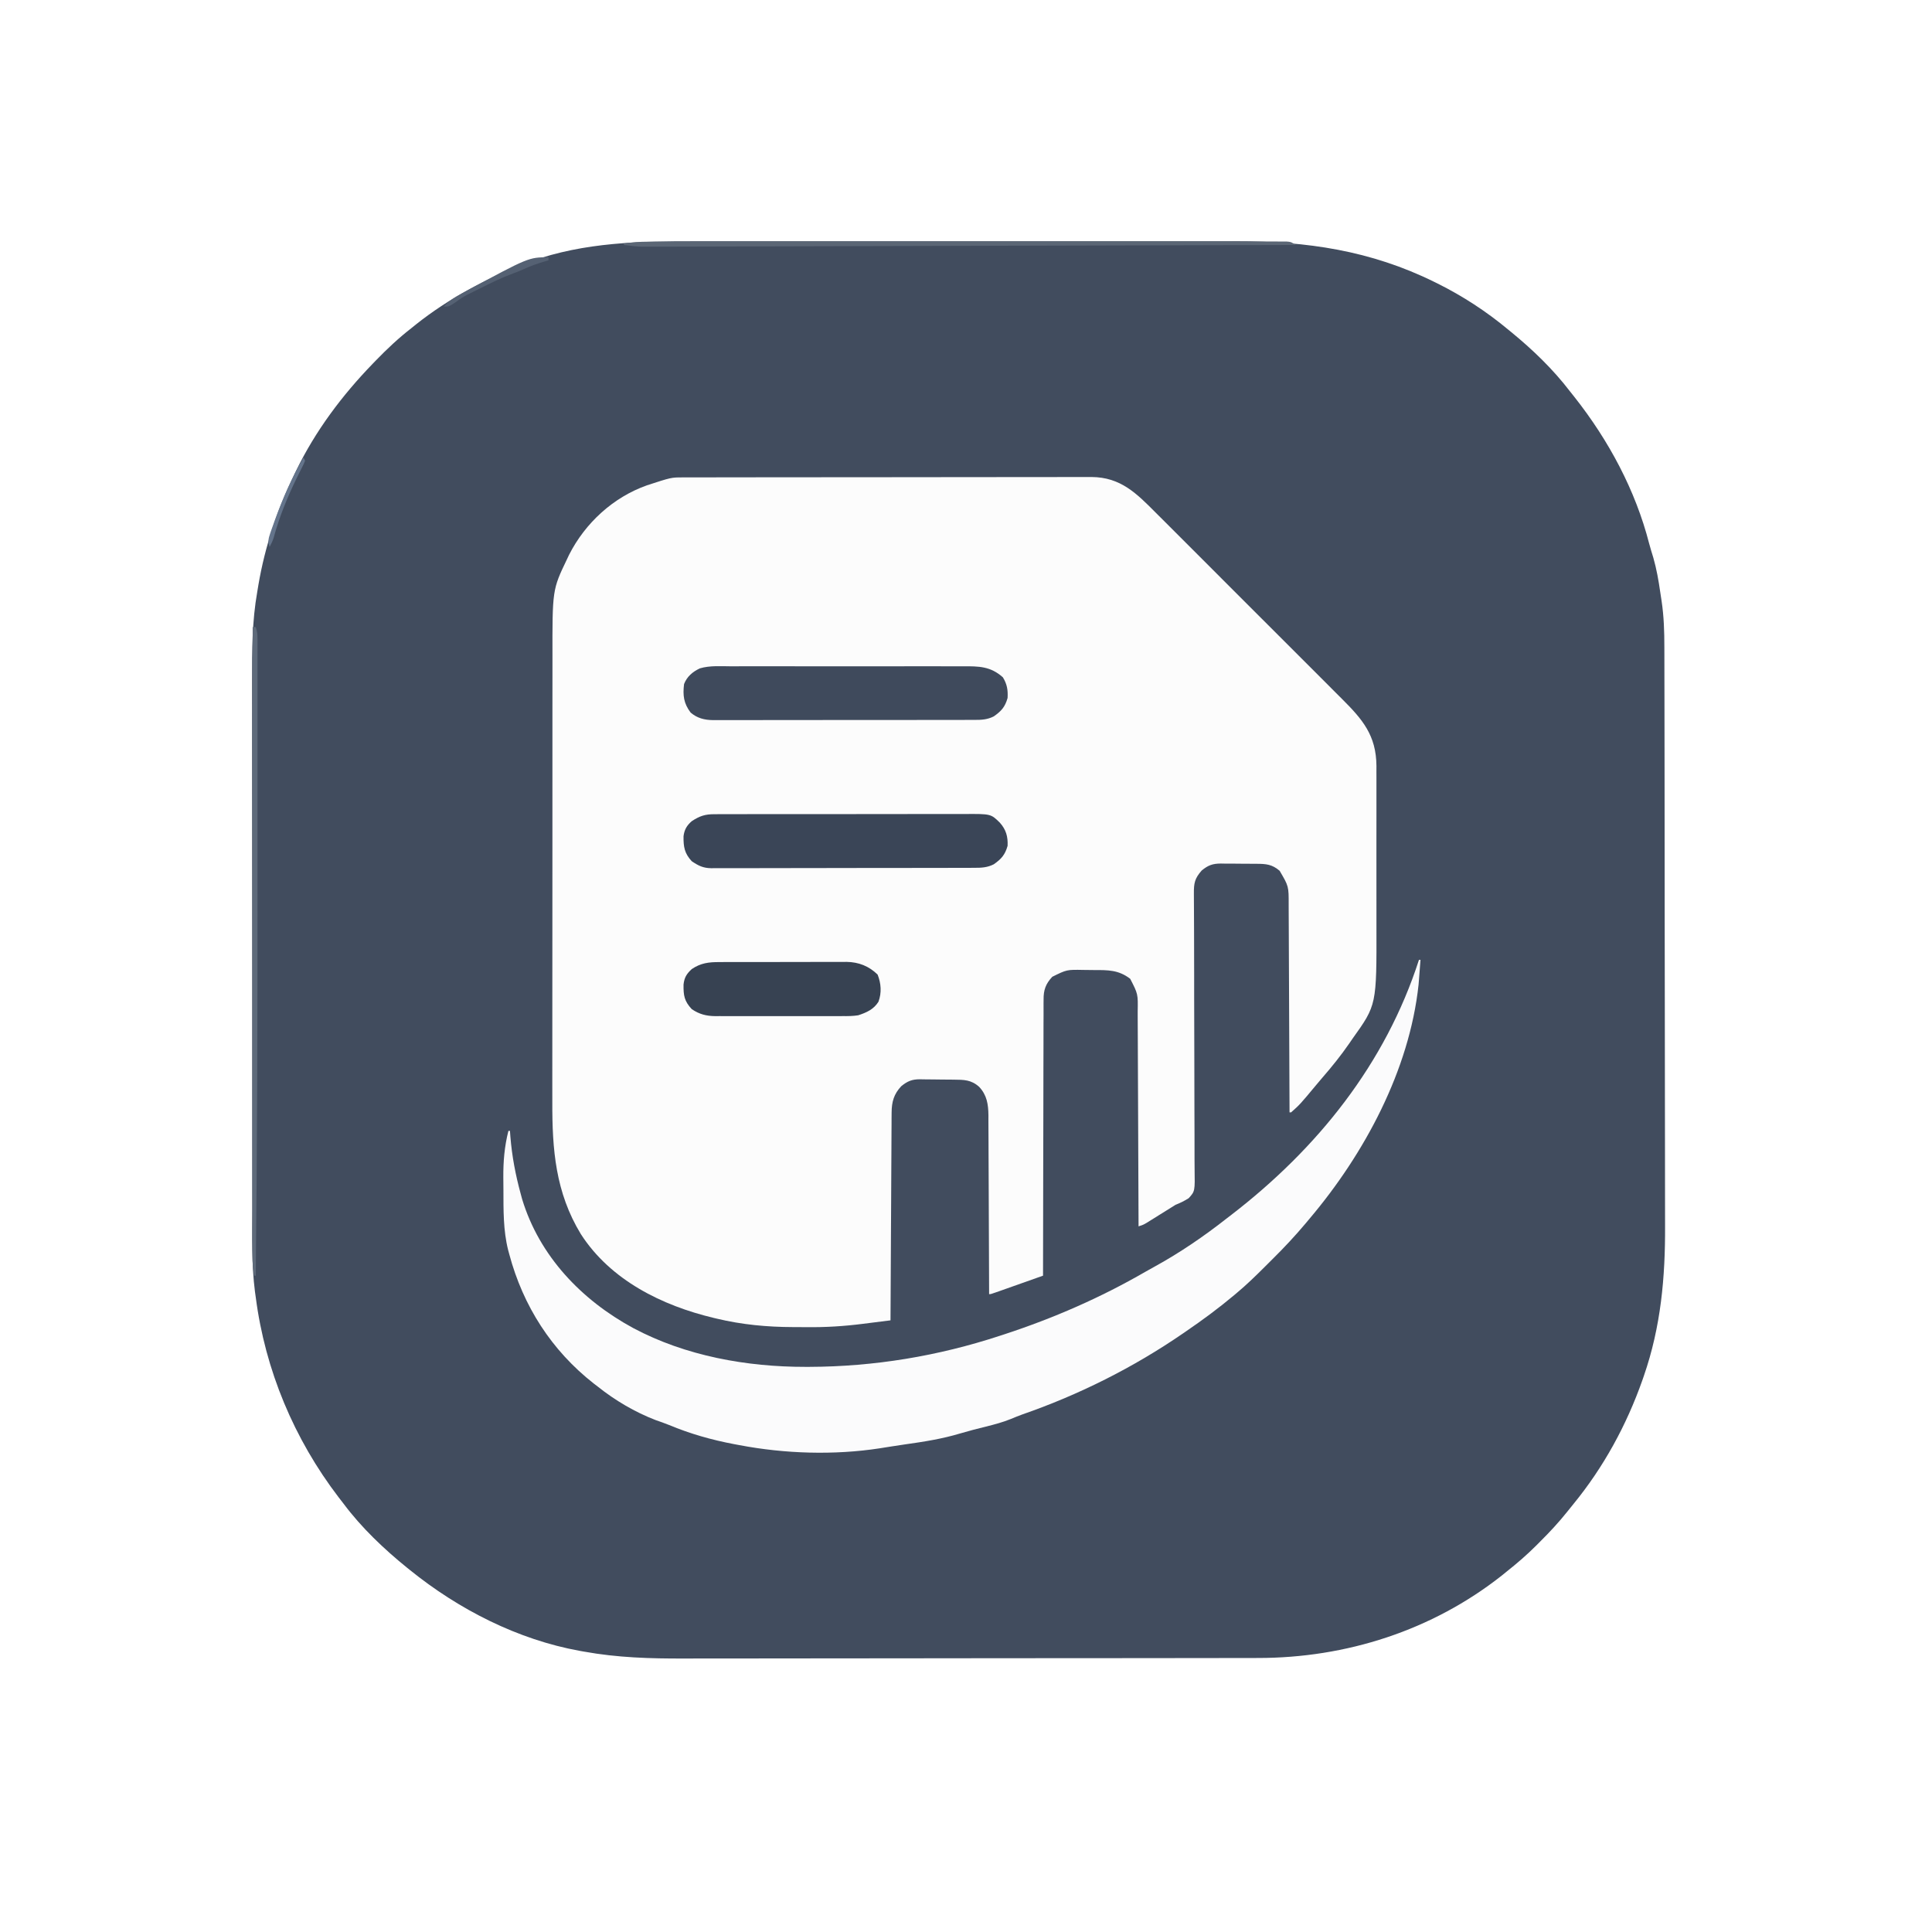
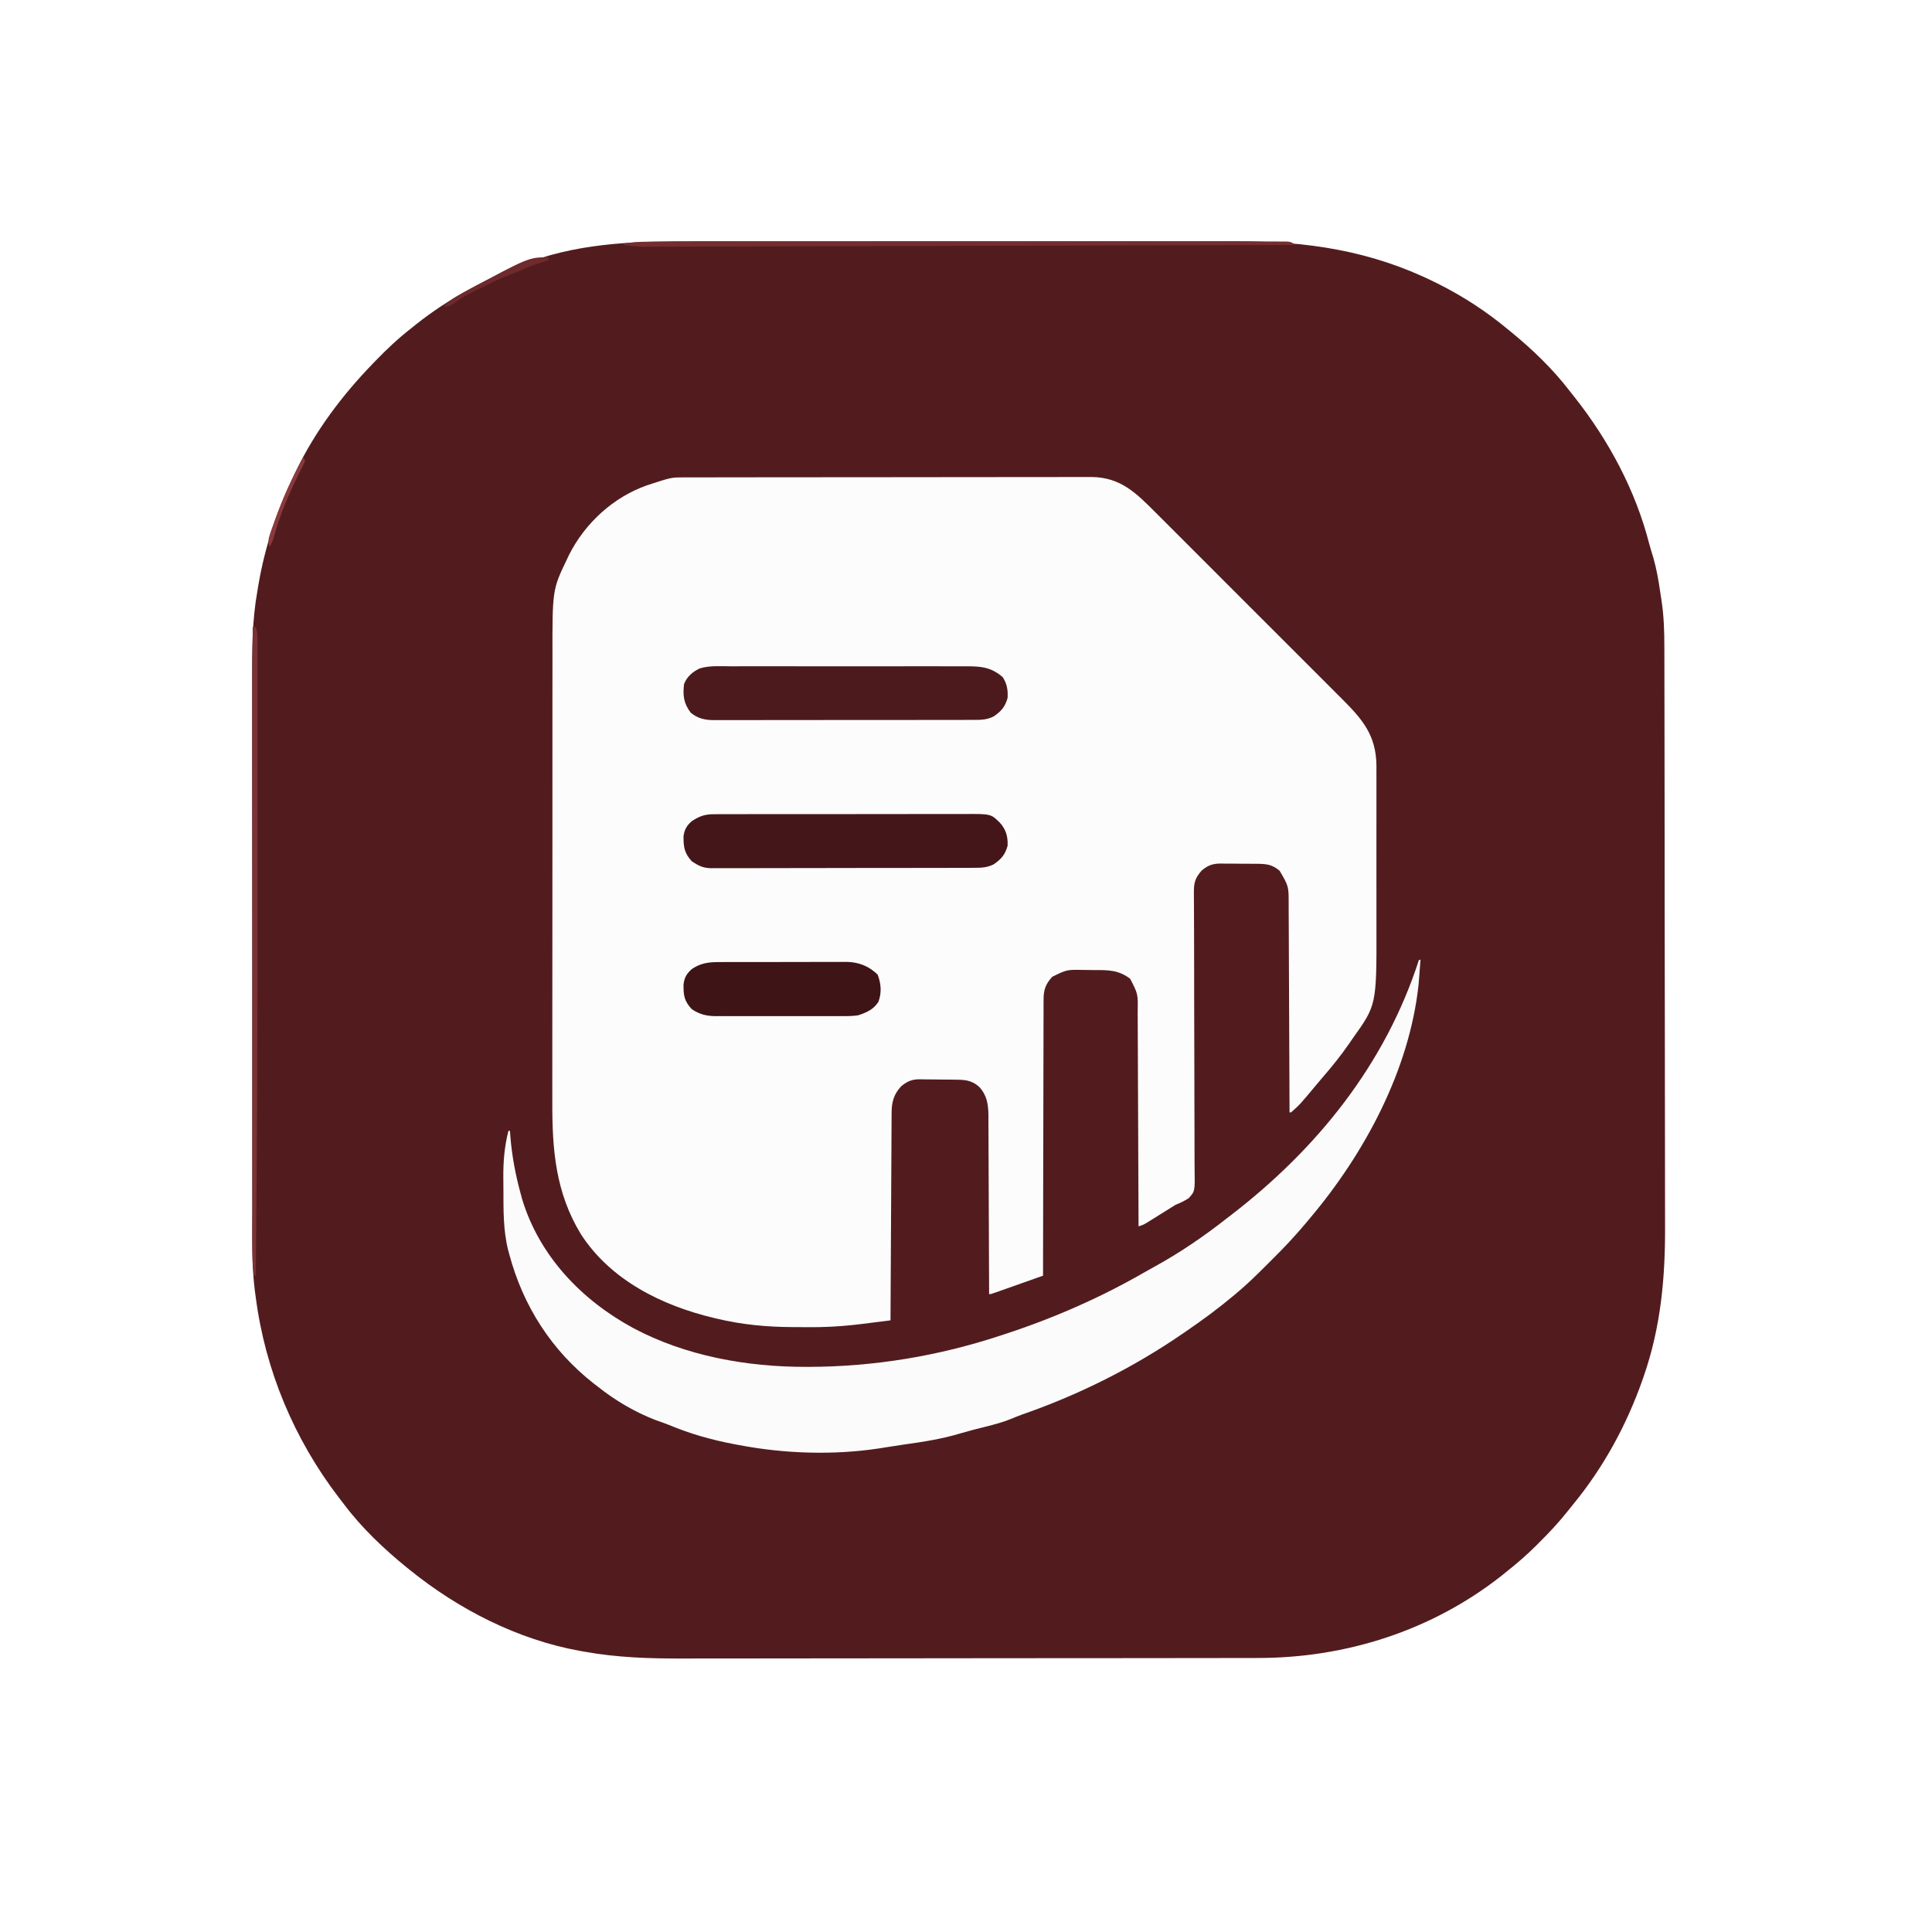
<svg xmlns="http://www.w3.org/2000/svg" width="1254" height="1254">
-   <path d="M452.177 156.608c5.144.007 10.289-.004 15.433-.012 10.031-.013 20.062-.01 30.093-.002a19847 19847 0 0 0 28.022.003l7.124-.003c22.176-.008 44.353.001 66.53.018q28.467.018 56.934-.003a58036 58036 0 0 1 73.44-.01l3.522.001q12.213.003 24.427-.009 14.9-.013 29.801.01 7.584.014 15.169.001c45.435-.082 87.07 6.017 128.328 26.398l1.995.979A235.4 235.4 0 0 1 979 214c.831.68.831.68 1.68 1.372 14.043 11.479 27.29 24.204 38.32 38.628q1.5 1.892 3.004 3.781c22.184 28.116 39.54 60.425 48.458 95.19.805 3.035 1.745 6.027 2.663 9.029 2.098 7.318 3.393 14.731 4.476 22.258q.43 2.94.896 5.873c1.486 9.975 1.796 19.72 1.784 29.793l.018 5.295c.016 4.81.02 9.622.021 14.432.004 5.205.019 10.41.032 15.615.027 11.367.04 22.734.048 34.1q.01 10.673.023 21.346a66459 66459 0 0 1 .053 63.065l.002 3.833.004 11.539c.008 20.548.043 41.096.09 61.644q.07 31.738.074 63.477c.002 11.854.013 23.708.05 35.563q.046 15.156.024 30.313c-.008 5.139-.006 10.277.022 15.416.175 33.48-2.71 65.558-13.742 97.438l-.945 2.733c-10.335 29.333-25.223 56.613-44.954 80.696a475 475 0 0 0-4.09 5.074c-5.428 6.779-11.22 13.011-17.386 19.122l-2.633 2.656c-6.018 6-12.334 11.444-18.992 16.719l-3.25 2.645c-45.27 35.688-101.016 53.512-158.29 53.502l-5.244.011q-7.158.014-14.315.017-7.739.007-15.478.022c-12.444.02-24.888.03-37.332.039l-17.625.015a117605 117605 0 0 1-73.86.044l-3.816.002c-20.368.008-40.737.033-61.105.066q-31.44.049-62.877.054c-11.749.002-23.497.01-35.246.036q-15.015.034-30.032.02c-5.096-.004-10.19-.002-15.286.017-22.121.08-43.422-.537-65.244-4.49l-2.646-.47c-40.34-7.298-78.64-26.898-110.354-52.53l-1.602-1.285C249.3 1005.497 234.63 991.59 223 976l-3.18-4.11C190.867 934.034 172.11 889.276 166 842l-.508-3.586c-2.274-17.73-1.785-35.646-1.768-53.483.002-5.032-.007-10.063-.014-15.095q-.018-14.748-.012-29.497.002-11.999-.005-23.996l-.001-3.462-.004-6.965q-.013-32.589-.003-65.177c.006-19.832-.006-39.664-.025-59.496q-.03-30.623-.024-61.244.005-17.16-.014-34.322-.019-14.61-.002-29.217c.006-4.96.008-9.918-.005-14.877-.044-19.401-.029-38.412 3.385-57.583l.738-4.449c4.271-25.064 12.237-48.68 23.262-71.551l1.12-2.337C204.718 279.685 221.985 256.662 242 236l1.812-1.878c7.342-7.581 14.834-14.645 23.188-21.122l2.902-2.348C291.18 193.722 315.662 180.724 341 171l3.598-1.387c34.857-12.457 71.052-13.078 107.579-13.005" fill="#414c5e" />
+   <path d="M452.177 156.608c5.144.007 10.289-.004 15.433-.012 10.031-.013 20.062-.01 30.093-.002a19847 19847 0 0 0 28.022.003l7.124-.003c22.176-.008 44.353.001 66.53.018q28.467.018 56.934-.003a58036 58036 0 0 1 73.44-.01l3.522.001q12.213.003 24.427-.009 14.9-.013 29.801.01 7.584.014 15.169.001c45.435-.082 87.07 6.017 128.328 26.398l1.995.979A235.4 235.4 0 0 1 979 214c.831.68.831.68 1.68 1.372 14.043 11.479 27.29 24.204 38.32 38.628q1.5 1.892 3.004 3.781c22.184 28.116 39.54 60.425 48.458 95.19.805 3.035 1.745 6.027 2.663 9.029 2.098 7.318 3.393 14.731 4.476 22.258q.43 2.94.896 5.873c1.486 9.975 1.796 19.72 1.784 29.793l.018 5.295c.016 4.81.02 9.622.021 14.432.004 5.205.019 10.41.032 15.615.027 11.367.04 22.734.048 34.1q.01 10.673.023 21.346a66459 66459 0 0 1 .053 63.065l.002 3.833.004 11.539c.008 20.548.043 41.096.09 61.644q.07 31.738.074 63.477c.002 11.854.013 23.708.05 35.563q.046 15.156.024 30.313c-.008 5.139-.006 10.277.022 15.416.175 33.48-2.71 65.558-13.742 97.438l-.945 2.733c-10.335 29.333-25.223 56.613-44.954 80.696a475 475 0 0 0-4.09 5.074c-5.428 6.779-11.22 13.011-17.386 19.122l-2.633 2.656c-6.018 6-12.334 11.444-18.992 16.719l-3.25 2.645c-45.27 35.688-101.016 53.512-158.29 53.502l-5.244.011q-7.158.014-14.315.017-7.739.007-15.478.022c-12.444.02-24.888.03-37.332.039l-17.625.015a117605 117605 0 0 1-73.86.044l-3.816.002c-20.368.008-40.737.033-61.105.066q-31.44.049-62.877.054c-11.749.002-23.497.01-35.246.036q-15.015.034-30.032.02c-5.096-.004-10.19-.002-15.286.017-22.121.08-43.422-.537-65.244-4.49l-2.646-.47c-40.34-7.298-78.64-26.898-110.354-52.53l-1.602-1.285C249.3 1005.497 234.63 991.59 223 976l-3.18-4.11C190.867 934.034 172.11 889.276 166 842l-.508-3.586c-2.274-17.73-1.785-35.646-1.768-53.483.002-5.032-.007-10.063-.014-15.095q-.018-14.748-.012-29.497.002-11.999-.005-23.996l-.001-3.462-.004-6.965q-.013-32.589-.003-65.177c.006-19.832-.006-39.664-.025-59.496q-.03-30.623-.024-61.244.005-17.16-.014-34.322-.019-14.61-.002-29.217c.006-4.96.008-9.918-.005-14.877-.044-19.401-.029-38.412 3.385-57.583l.738-4.449c4.271-25.064 12.237-48.68 23.262-71.551l1.12-2.337C204.718 279.685 221.985 256.662 242 236l1.812-1.878c7.342-7.581 14.834-14.645 23.188-21.122l2.902-2.348C291.18 193.722 315.662 180.724 341 171l3.598-1.387c34.857-12.457 71.052-13.078 107.579-13.005" fill="#521c1f" />
  <path d="m442.945 309.869 2.956-.012 3.225.003 3.444-.01q5.725-.01 11.45-.011l8.2-.015q11.148-.02 22.296-.024l13.928-.012q19.29-.019 38.58-.026h4.993l5.013-.002h2.511q20.142-.009 40.282-.046 20.69-.035 41.38-.037 11.61.001 23.223-.025 9.889-.023 19.778-.012 5.042.007 10.083-.011c3.651-.013 7.301-.007 10.952.004l3.191-.025c19.035.127 29.31 10.683 41.975 23.409l4.314 4.298q5.833 5.815 11.647 11.648c4.07 4.077 8.146 8.146 12.221 12.217q10.264 10.257 20.513 20.528a16098 16098 0 0 0 23.682 23.677q10.197 10.177 20.378 20.37 6.07 6.079 12.151 12.147 5.72 5.708 11.42 11.436 2.087 2.092 4.182 4.177c13.489 13.43 22.351 23.768 22.494 43.654l-.019 3.813.016 4.11c.014 3.69.009 7.38-.001 11.072-.008 3.89 0 7.781.004 11.672q.007 9.81-.016 19.62a5156 5156 0 0 0 .006 22.532q.02 9.735.007 19.469-.008 5.787.005 11.573c.115 51.273.115 51.273-15.409 72.97q-1.145 1.664-2.285 3.332c-5.345 7.732-11.151 14.945-17.31 22.037a390 390 0 0 0-4.264 5.053C843.705 716.95 843.705 716.95 838 722h-1l-.007-2.276q-.089-27.43-.229-54.86-.07-13.266-.11-26.53a7795 7795 0 0 0-.103-23.128q-.037-6.12-.049-12.242-.01-5.766-.056-11.531a564 564 0 0 1-.011-4.224c.03-11.973.03-11.973-5.872-22.022-4.885-4.169-8.727-4.505-15.055-4.523l-2.496-.02q-2.61-.015-5.22-.015c-2.651-.004-5.3-.04-7.952-.078q-2.541-.009-5.082-.012l-2.387-.043c-5.254.043-8.185 1.063-12.371 4.504-4.54 5.153-5.14 8.185-5.084 14.9l.008 2.502c.01 2.783.028 5.566.045 8.349l.024 5.966.038 9.548a6324 6324 0 0 1 .058 27.153l.006 14.168c.006 13.422.03 26.843.107 40.265q.094 15.979.061 31.958c-.01 5.64-.001 11.278.055 16.917.052 5.307.053 10.612.014 15.92a291 291 0 0 0 .043 5.84c.243 14.73.243 14.73-3.802 19.191-2.806 1.813-5.47 3.11-8.573 4.323l-3.129 1.972a4268 4268 0 0 1-7.871 4.903l-2.809 1.758-2.691 1.672-2.406 1.5C742 795 742 795 739 796l-.007-2.354q-.089-28.37-.229-56.738-.07-13.719-.11-27.439-.034-11.959-.103-23.917-.037-6.331-.049-12.662-.01-5.963-.056-11.925a604 604 0 0 1-.011-4.37c.218-11.427.218-11.427-4.865-21.302-7.585-5.802-14.402-5.666-23.607-5.664a450 450 0 0 1-6.774-.078c-10.774-.21-10.774-.21-20.189 4.449-4.294 4.594-5.734 8.633-5.64 14.941l-.025 2.332c-.021 2.563-.008 5.125.006 7.688q-.014 2.764-.032 5.53c-.028 4.993-.026 9.986-.018 14.98.003 5.222-.022 10.444-.044 15.667-.037 9.884-.05 19.768-.052 29.653-.005 11.255-.038 22.51-.073 33.765-.072 23.148-.109 46.296-.122 69.444q-7.235 2.567-14.471 5.127-2.464.872-4.927 1.746-3.533 1.253-7.067 2.502l-2.238.795C643.114 840 643.114 840 642 840l-.004-1.93q-.056-23.275-.18-46.55c-.04-7.503-.072-15.007-.087-22.51q-.019-9.815-.084-19.628c-.022-3.462-.038-6.924-.037-10.387.001-3.87-.03-7.741-.062-11.612l.015-3.455c-.094-7.194-.96-13.064-6.008-18.48-5.228-4.662-9.874-4.62-16.608-4.686l-2.36-.025q-2.47-.02-4.938-.032a470 470 0 0 1-5.033-.062 545 545 0 0 0-7.294-.069l-2.254-.053c-5.19.022-8.058 1.234-12.066 4.479-4.807 5.074-6.242 10.175-6.278 17.074l-.034 3.62-.007 3.93-.03 4.17c-.028 3.763-.043 7.524-.056 11.286-.015 3.936-.042 7.872-.068 11.808q-.068 11.17-.116 22.343c-.039 8.481-.088 16.963-.138 25.444Q578.119 830.837 578 857q-6.694.853-13.392 1.684-2.27.284-4.538.572c-12.244 1.56-24.296 2.318-36.651 2.156a673 673 0 0 0-8.741-.04c-16.886-.061-33.038-1.564-49.49-5.497l-1.931-.457C429.615 847.39 396.27 830.919 377 801c-16.458-27.076-18.624-54.906-18.508-85.882.011-4.225-.001-8.451-.01-12.677-.014-8.244-.007-16.489.009-24.734.017-9.627.013-19.254.01-28.881-.006-17.19.008-34.381.032-51.571q.036-24.95.021-49.9a38337 38337 0 0 1 .006-60.342l.002-2.894q.006-10.037-.001-20.074-.009-12.249.02-24.497c.01-4.157.016-8.313.008-12.47-.076-44.288-.076-44.288 9.411-64.078l1.371-2.91c10.509-20.69 28.669-37.348 50.582-45.098 15.7-5.113 15.7-5.113 22.992-5.123" fill="#fcfcfc" />
  <path d="M921 623h1a578 578 0 0 1-1 13l-.266 3.219C914.775 694.664 885.578 748.964 850 791l-2.575 3.085c-6.79 8.083-13.923 15.7-21.426 23.122a1399 1399 0 0 0-5.284 5.264C814.98 828.188 809.218 833.805 803 839l-1.834 1.552C791.169 848.95 780.778 856.641 770 864l-2.195 1.512c-32.247 22.162-67.442 39.786-104.395 52.613-2.481.9-4.907 1.896-7.344 2.91-5.247 2.124-10.577 3.547-16.066 4.903-8.327 2.078-8.327 2.078-16.582 4.417-11.926 3.602-23.946 5.466-36.27 7.195-2.927.418-5.846.865-8.765 1.329l-2.641.415q-2.363.373-4.722.755c-29.632 4.562-61.67 3.536-91.02-2.049l-3.505-.65c-14.723-2.794-28.511-6.71-42.341-12.473-2.87-1.168-5.793-2.167-8.716-3.19-13.346-5.15-26.286-12.769-37.438-21.687l-2.574-1.965c-27.438-21.51-45.875-50.296-54.863-83.91l-.75-2.77c-3.217-12.79-3.025-25.921-3.053-39.029-.01-2.69-.041-5.379-.072-8.068-.063-10.484.732-20.071 3.312-30.258h1l.262 3.637c1.037 12.82 3.346 24.964 6.738 37.363l.898 3.32c11.249 37.048 38.63 65.55 72.102 83.68 34 18.12 73.732 25.25 112 25.188l2.242-.003C567.376 887.07 608.955 880.169 649 867l2.9-.943c31.982-10.484 62.457-23.774 91.591-40.618a317 317 0 0 1 6.236-3.486c16.2-8.908 31.742-19.534 46.273-30.953q1.646-1.265 3.293-2.527C855.123 745.444 899.199 690.595 921 623" fill="#fbfbfc" />
-   <path d="M474.58 432.482q2.687-.008 5.373-.02c4.85-.019 9.699-.012 14.548 0 5.082.01 10.165.001 15.247-.005q12.801-.01 25.602.022c9.857.021 19.713.014 29.57-.008q12.71-.026 25.42-.01c5.056.006 10.112.007 15.168-.006q7.131-.017 14.262.02 2.612.007 5.224-.006c10.28-.047 17.88-.05 25.944 7.156 2.73 4.467 3.334 8.178 3.062 13.375-1.648 5.912-4.126 8.588-9 12-4.151 2.089-7.94 2.286-12.502 2.26l-2.262.012c-2.497.01-4.994.007-7.491.003l-5.377.015c-4.866.014-9.732.014-14.597.012q-6.096 0-12.19.008-14.38.016-28.76.006c-9.886-.006-19.773.006-29.66.027q-12.736.026-25.473.02c-5.07-.001-10.14.001-15.21.015q-7.153.018-14.306-.002-2.623-.004-5.245.009c-2.39.01-4.78.002-7.171-.01l-2.086.022c-5.45-.061-10.21-1.278-14.412-4.897-4.52-5.985-5.143-11.145-4.258-18.5 1.913-4.89 5.528-7.944 10.246-10.183 6.504-1.93 13.605-1.369 20.334-1.335" fill="#3f4a5c" />
-   <path d="m463.811 528.485 2.29-.02c2.517-.019 5.033-.009 7.55.002q2.715-.011 5.431-.027c4.907-.022 9.814-.02 14.721-.01 4.1.005 8.2-.002 12.301-.01 9.675-.017 19.35-.013 29.025.004 9.973.017 19.946 0 29.92-.032q12.855-.039 25.712-.025c5.115.005 10.23.003 15.346-.018q7.215-.025 14.432.012 2.643.008 5.287-.01c17.311-.116 17.311-.116 23.174 5.649 4.035 4.553 5.25 9.017 5 15-1.673 5.905-4.125 8.588-9 12-4.16 2.095-7.968 2.288-12.54 2.267l-2.274.014c-2.511.013-5.022.011-7.533.01q-2.703.008-5.407.02c-4.892.018-9.785.022-14.677.024q-4.587.001-9.172.01-16.001.028-32.003.026c-9.941-.002-19.882.02-29.824.051q-12.806.038-25.613.036c-5.098 0-10.196.005-15.294.026q-7.192.029-14.385.005a654 654 0 0 0-5.274.015 562 562 0 0 1-7.21-.01l-2.098.032c-5.367-.076-8.352-1.6-12.696-4.526-4.764-5.14-5.42-9.388-5.34-16.207.517-4.248 2.118-7.01 5.34-9.793 5.041-3.332 8.717-4.587 14.811-4.515" fill="#3a4557" />
-   <path d="M466.93 624.467c.96-.01 1.92-.018 2.91-.027a963 963 0 0 1 9.465-.006q3.31-.008 6.62-.02 6.927-.014 13.854.01c5.9.017 11.799-.007 17.699-.042 4.556-.022 9.11-.02 13.667-.012q3.26 0 6.523-.02a694 694 0 0 1 9.144.019l2.687-.036c7.836.118 14.48 2.718 20.126 8.23 2.271 5.678 2.72 11.81.562 17.628-3.096 4.978-7.764 7.043-13.187 8.809-3.372.52-6.667.549-10.074.518l-2.921.02c-3.16.018-6.318.007-9.478-.007l-6.63.012q-6.93.008-13.861-.022c-5.91-.022-11.82-.01-17.73.015-4.56.014-9.12.01-13.68 0q-3.267-.005-6.536.01c-3.048.01-6.096-.006-9.145-.028l-2.703.024c-5.865-.079-10.348-1.217-15.242-4.542-4.896-5.272-5.42-8.89-5.336-15.95.505-4.588 2-6.972 5.336-10.05 5.793-3.93 11.065-4.584 17.93-4.533" fill="#374252" />
-   <path d="M164 407h2c.972 2.917 1.125 4.764 1.126 7.798l.008 3.014-.007 3.323.005 3.526q.004 4.858-.001 9.717-.002 5.246.004 10.491.005 10.329 0 20.658-.003 8.49-.001 16.982v2.456l.001 4.945q.004 23.298-.006 46.596-.005 19.588.001 39.176c.03 84.112-.172 168.21-1.13 252.318h-1c-.862-4.463-1.124-8.677-1.123-13.22l-.004-2.144q-.002-3.556.007-7.113 0-2.575-.003-5.15-.002-7.078.007-14.155.005-7.631.002-15.263 0-13.222.008-26.446.011-19.117.012-38.235.004-31.017.019-62.034.014-30.131.02-60.262v-3.752l.005-18.632q.016-77.298.05-154.594" fill="#5e6a7a" />
-   <path d="m420.613 156.871 2.2-.005c2.421-.005 4.842-.002 7.263 0l5.274-.007q7.233-.008 14.465-.004 7.805-.002 15.61-.01 15.282-.012 30.564-.012 12.416 0 24.83-.006 35.185-.013 70.369-.012h7.666q30.808-.002 61.615-.023 31.617-.023 63.235-.02 17.758.001 35.515-.014 15.11-.014 30.219-.005 7.714.007 15.427-.005 7.053-.011 14.106.002 2.56.003 5.119-.005c2.309-.007 4.617-.002 6.926.006h3.895C838 157 838 157 841 159a707023 707023 0 0 1-182.422.482l-3.872.01q-31.05.08-62.101.167-31.853.089-63.706.166-19.66.048-39.32.106-13.476.039-26.952.069-7.778.016-15.557.042-7.12.023-14.242.035-2.576.005-5.152.016-3.504.014-7.007.014l-3.931.01c-3.985-.125-7.792-.564-11.738-1.117v-1c5.252-.733 10.3-1.126 15.613-1.129" fill="#5b6675" />
-   <path d="M356 167v2l-1.871.516c-5.202 1.488-10.073 3.242-14.98 5.515-2.028.914-4.06 1.71-6.149 2.469-7.632 2.81-14.877 6.383-22.129 10.05a546 546 0 0 1-7.371 3.637c-2.806 1.453-5.048 2.868-7.5 4.813-4.556 3-4.556 3-8 3 3.431-3.892 7.316-6.116 11.813-8.562l2.371-1.299C343.164 167 343.164 167 356 167" fill="#556173" />
-   <path d="m197 297 1 2c-.785 2.037-.785 2.037-2.062 4.559l-1.407 2.83-1.531 3.048c-6.284 12.803-11.666 25.864-15.395 39.653-.666 2.101-1.574 3.965-2.605 5.91-1.165-3.405-.834-5.349.336-8.719l.963-2.796 1.076-2.985 1.095-3.087C183.52 323.462 189.502 309.82 197 297" fill="#64748b" />
+   <path d="M474.58 432.482q2.687-.008 5.373-.02c4.85-.019 9.699-.012 14.548 0 5.082.01 10.165.001 15.247-.005q12.801-.01 25.602.022c9.857.021 19.713.014 29.57-.008q12.71-.026 25.42-.01c5.056.006 10.112.007 15.168-.006q7.131-.017 14.262.02 2.612.007 5.224-.006c10.28-.047 17.88-.05 25.944 7.156 2.73 4.467 3.334 8.178 3.062 13.375-1.648 5.912-4.126 8.588-9 12-4.151 2.089-7.94 2.286-12.502 2.26l-2.262.012c-2.497.01-4.994.007-7.491.003l-5.377.015c-4.866.014-9.732.014-14.597.012q-6.096 0-12.19.008-14.38.016-28.76.006c-9.886-.006-19.773.006-29.66.027q-12.736.026-25.473.02c-5.07-.001-10.14.001-15.21.015q-7.153.018-14.306-.002-2.623-.004-5.245.009c-2.39.01-4.78.002-7.171-.01l-2.086.022c-5.45-.061-10.21-1.278-14.412-4.897-4.52-5.985-5.143-11.145-4.258-18.5 1.913-4.89 5.528-7.944 10.246-10.183 6.504-1.93 13.605-1.369 20.334-1.335" fill="#4c1a1d" />
+   <path d="m463.811 528.485 2.29-.02c2.517-.019 5.033-.009 7.55.002q2.715-.011 5.431-.027c4.907-.022 9.814-.02 14.721-.01 4.1.005 8.2-.002 12.301-.01 9.675-.017 19.35-.013 29.025.004 9.973.017 19.946 0 29.92-.032q12.855-.039 25.712-.025c5.115.005 10.23.003 15.346-.018q7.215-.025 14.432.012 2.643.008 5.287-.01c17.311-.116 17.311-.116 23.174 5.649 4.035 4.553 5.25 9.017 5 15-1.673 5.905-4.125 8.588-9 12-4.16 2.095-7.968 2.288-12.54 2.267l-2.274.014c-2.511.013-5.022.011-7.533.01q-2.703.008-5.407.02c-4.892.018-9.785.022-14.677.024q-4.587.001-9.172.01-16.001.028-32.003.026c-9.941-.002-19.882.02-29.824.051q-12.806.038-25.613.036c-5.098 0-10.196.005-15.294.026q-7.192.029-14.385.005a654 654 0 0 0-5.274.015 562 562 0 0 1-7.21-.01l-2.098.032c-5.367-.076-8.352-1.6-12.696-4.526-4.764-5.14-5.42-9.388-5.34-16.207.517-4.248 2.118-7.01 5.34-9.793 5.041-3.332 8.717-4.587 14.811-4.515" fill="#451619" />
+   <path d="M466.93 624.467c.96-.01 1.92-.018 2.91-.027a963 963 0 0 1 9.465-.006q3.31-.008 6.62-.02 6.927-.014 13.854.01c5.9.017 11.799-.007 17.699-.042 4.556-.022 9.11-.02 13.667-.012q3.26 0 6.523-.02a694 694 0 0 1 9.144.019l2.687-.036c7.836.118 14.48 2.718 20.126 8.23 2.271 5.678 2.72 11.81.562 17.628-3.096 4.978-7.764 7.043-13.187 8.809-3.372.52-6.667.549-10.074.518l-2.921.02c-3.16.018-6.318.007-9.478-.007l-6.63.012q-6.93.008-13.861-.022c-5.91-.022-11.82-.01-17.73.015-4.56.014-9.12.01-13.68 0q-3.267-.005-6.536.01c-3.048.01-6.096-.006-9.145-.028l-2.703.024c-5.865-.079-10.348-1.217-15.242-4.542-4.896-5.272-5.42-8.89-5.336-15.95.505-4.588 2-6.972 5.336-10.05 5.793-3.93 11.065-4.584 17.93-4.533" fill="#3f1417" />
+   <path d="M164 407h2c.972 2.917 1.125 4.764 1.126 7.798l.008 3.014-.007 3.323.005 3.526q.004 4.858-.001 9.717-.002 5.246.004 10.491.005 10.329 0 20.658-.003 8.49-.001 16.982v2.456l.001 4.945q.004 23.298-.006 46.596-.005 19.588.001 39.176c.03 84.112-.172 168.21-1.13 252.318h-1c-.862-4.463-1.124-8.677-1.123-13.22l-.004-2.144q-.002-3.556.007-7.113 0-2.575-.003-5.15-.002-7.078.007-14.155.005-7.631.002-15.263 0-13.222.008-26.446.011-19.117.012-38.235.004-31.017.019-62.034.014-30.131.02-60.262v-3.752l.005-18.632q.016-77.298.05-154.594" fill="#7a3234" />
+   <path d="m420.613 156.871 2.2-.005c2.421-.005 4.842-.002 7.263 0l5.274-.007q7.233-.008 14.465-.004 7.805-.002 15.61-.01 15.282-.012 30.564-.012 12.416 0 24.83-.006 35.185-.013 70.369-.012h7.666q30.808-.002 61.615-.023 31.617-.023 63.235-.02 17.758.001 35.515-.014 15.11-.014 30.219-.005 7.714.007 15.427-.005 7.053-.011 14.106.002 2.56.003 5.119-.005c2.309-.007 4.617-.002 6.926.006h3.895C838 157 838 157 841 159a707023 707023 0 0 1-182.422.482l-3.872.01q-31.05.08-62.101.167-31.853.089-63.706.166-19.66.048-39.32.106-13.476.039-26.952.069-7.778.016-15.557.042-7.12.023-14.242.035-2.576.005-5.152.016-3.504.014-7.007.014l-3.931.01c-3.985-.125-7.792-.564-11.738-1.117v-1c5.252-.733 10.3-1.126 15.613-1.129" fill="#742e30" />
+   <path d="M356 167v2l-1.871.516c-5.202 1.488-10.073 3.242-14.98 5.515-2.028.914-4.06 1.71-6.149 2.469-7.632 2.81-14.877 6.383-22.129 10.05a546 546 0 0 1-7.371 3.637c-2.806 1.453-5.048 2.868-7.5 4.813-4.556 3-4.556 3-8 3 3.431-3.892 7.316-6.116 11.813-8.562l2.371-1.299C343.164 167 343.164 167 356 167" fill="#6e2a2c" />
+   <path d="m197 297 1 2c-.785 2.037-.785 2.037-2.062 4.559l-1.407 2.83-1.531 3.048c-6.284 12.803-11.666 25.864-15.395 39.653-.666 2.101-1.574 3.965-2.605 5.91-1.165-3.405-.834-5.349.336-8.719l.963-2.796 1.076-2.985 1.095-3.087C183.52 323.462 189.502 309.82 197 297" fill="#8a3a3d" />
</svg>
